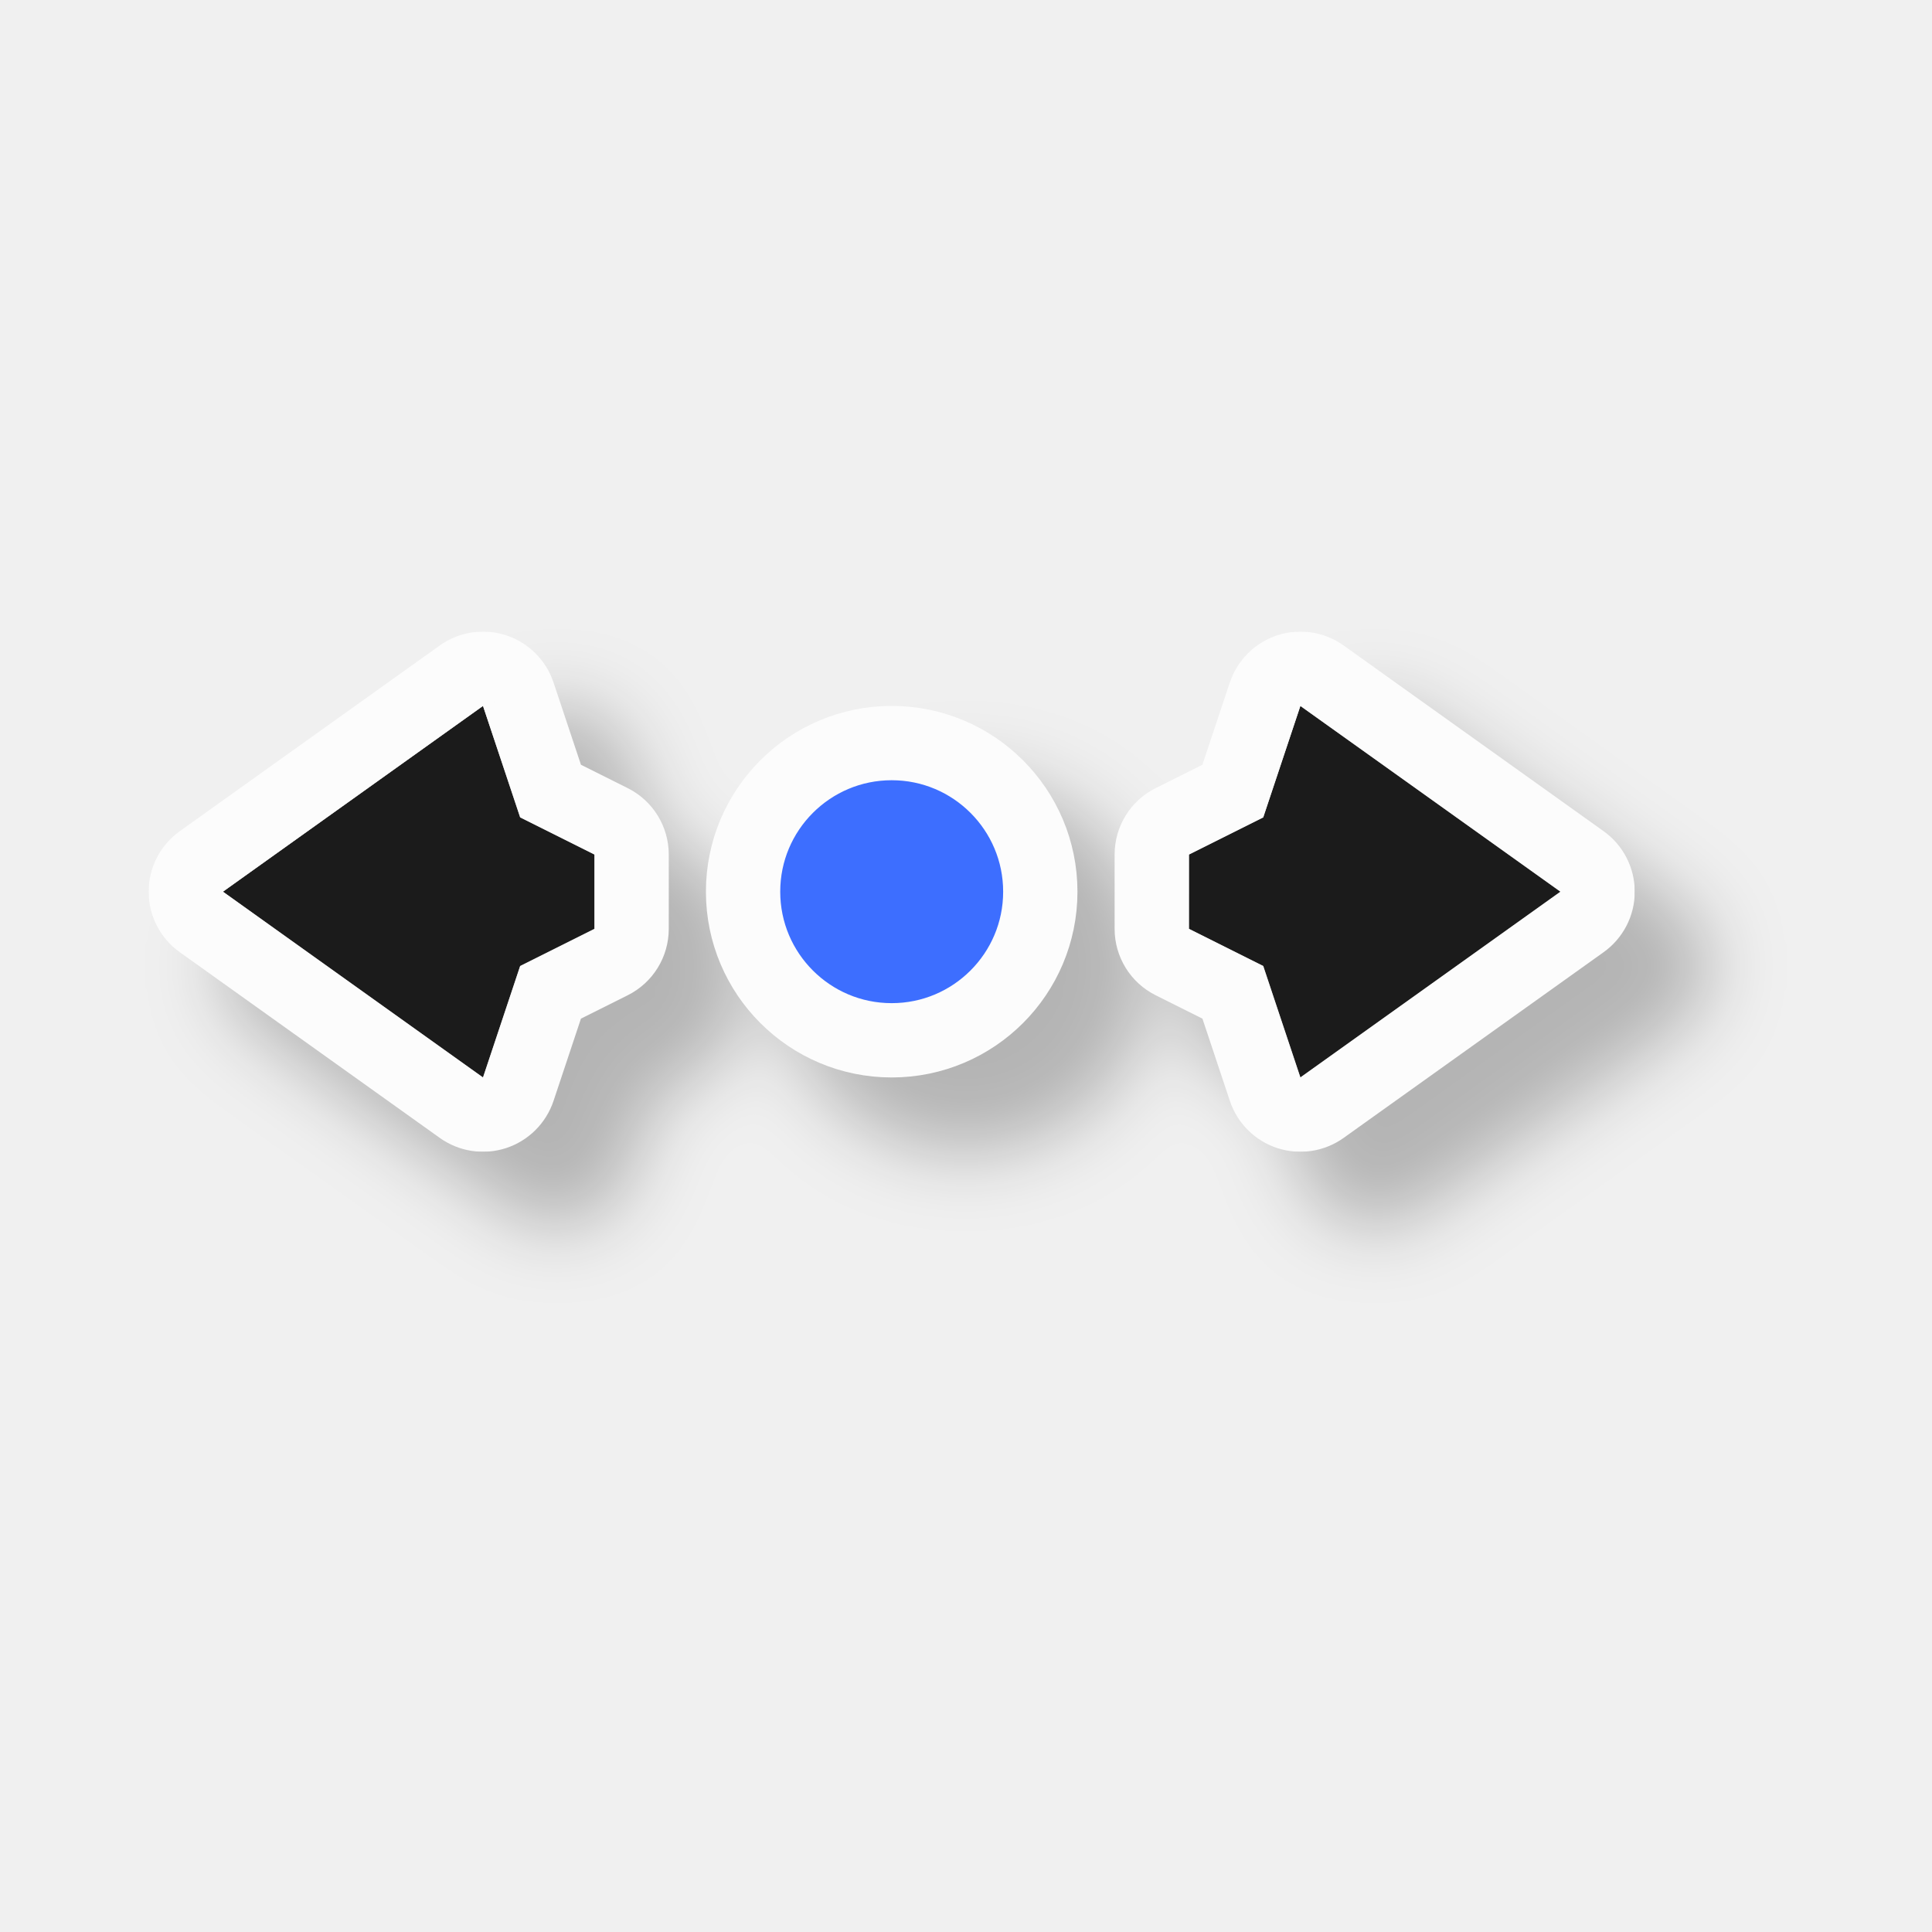
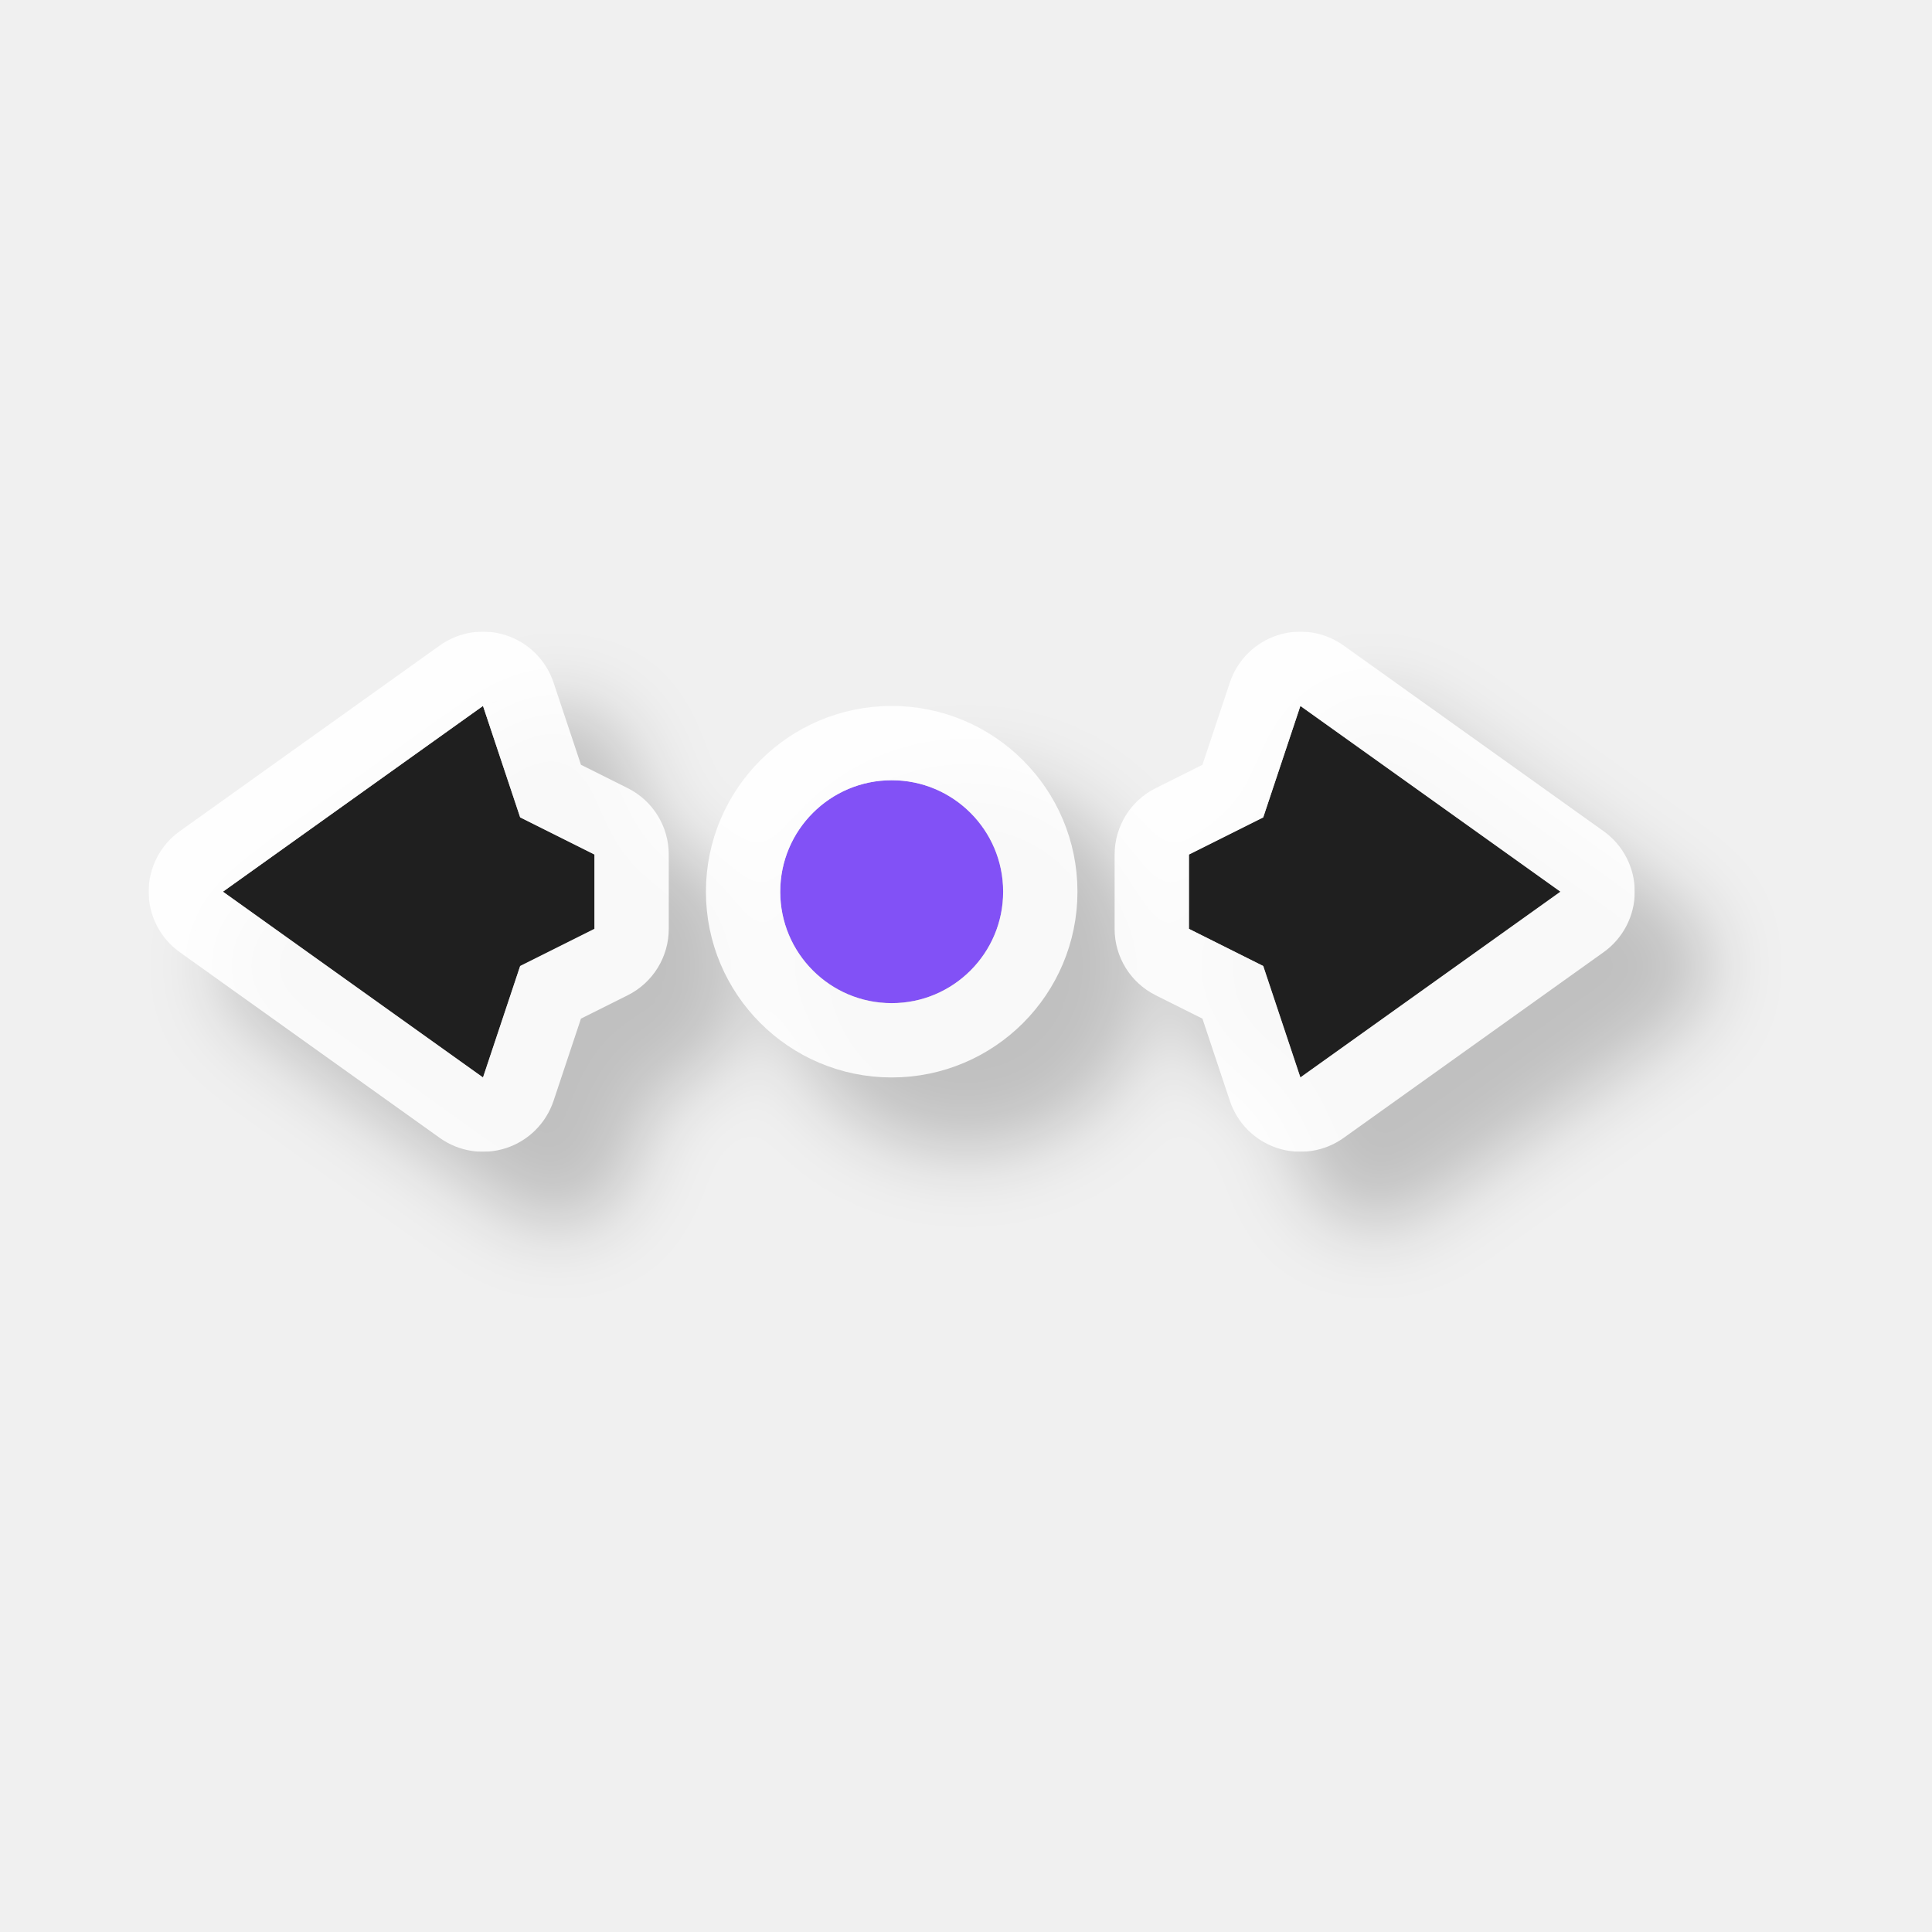
<svg xmlns="http://www.w3.org/2000/svg" width="26" height="26" viewBox="0 0 26 26" fill="none">
-   <g filter="url(#filter0_d_149_1265)">
-     <circle cx="12" cy="12" r="2" fill="#3D6EFF" stroke="#FCFCFC" stroke-linejoin="round" />
-     <mask id="path-2-outside-1_149_1265" maskUnits="userSpaceOnUse" x="2" y="8.5" width="20" height="7" fill="black">
+   <g filter="url(#filter0_d_182_7191)">
+     <circle cx="12" cy="12" r="1.5" fill="#8251F6" />
+     <circle cx="12" cy="12" r="2" stroke="white" stroke-opacity="0.9" stroke-linejoin="round" />
+     <mask id="path-3-outside-1_182_7191" maskUnits="userSpaceOnUse" x="2" y="8.5" width="20" height="7" fill="black">
      <rect fill="white" x="2" y="8.5" width="20" height="7" />
      <path fill-rule="evenodd" clip-rule="evenodd" d="M6.5 14.5L3 12L6.5 9.5L7 11L8 11.5V12.5L7 13L6.5 14.5ZM17.5 9.5L21 12L17.5 14.5L17 13L16 12.5V11.5L17 11L17.5 9.5Z" />
    </mask>
-     <path fill-rule="evenodd" clip-rule="evenodd" d="M6.5 14.5L3 12L6.5 9.5L7 11L8 11.5V12.5L7 13L6.5 14.5ZM17.5 9.5L21 12L17.5 14.5L17 13L16 12.5V11.5L17 11L17.5 9.5Z" fill="#1B1B1B" />
-     <path d="M3 12L2.419 11.186C2.156 11.374 2 11.677 2 12C2 12.323 2.156 12.626 2.419 12.814L3 12ZM6.5 14.5L5.919 15.314C6.177 15.498 6.507 15.549 6.809 15.451C7.111 15.353 7.348 15.117 7.449 14.816L6.5 14.5ZM6.5 9.5L7.449 9.184C7.348 8.883 7.111 8.647 6.809 8.549C6.507 8.451 6.177 8.502 5.919 8.686L6.5 9.5ZM7 11L6.051 11.316C6.135 11.568 6.316 11.776 6.553 11.894L7 11ZM8 11.5H9C9 11.121 8.786 10.775 8.447 10.606L8 11.5ZM8 12.5L8.447 13.394C8.786 13.225 9 12.879 9 12.5H8ZM7 13L6.553 12.106C6.316 12.224 6.135 12.432 6.051 12.684L7 13ZM21 12L21.581 12.814C21.844 12.626 22 12.323 22 12C22 11.677 21.844 11.374 21.581 11.186L21 12ZM17.5 9.5L18.081 8.686C17.823 8.502 17.493 8.451 17.191 8.549C16.889 8.647 16.652 8.883 16.551 9.184L17.5 9.5ZM17.5 14.5L16.551 14.816C16.652 15.117 16.889 15.353 17.191 15.451C17.493 15.549 17.823 15.498 18.081 15.314L17.5 14.5ZM17 13L17.949 12.684C17.865 12.432 17.684 12.224 17.447 12.106L17 13ZM16 12.5H15C15 12.879 15.214 13.225 15.553 13.394L16 12.5ZM16 11.5L15.553 10.606C15.214 10.775 15 11.121 15 11.5H16ZM17 11L17.447 11.894C17.684 11.776 17.865 11.568 17.949 11.316L17 11ZM2.419 12.814L5.919 15.314L7.081 13.686L3.581 11.186L2.419 12.814ZM5.919 8.686L2.419 11.186L3.581 12.814L7.081 10.314L5.919 8.686ZM7.949 10.684L7.449 9.184L5.551 9.816L6.051 11.316L7.949 10.684ZM8.447 10.606L7.447 10.106L6.553 11.894L7.553 12.394L8.447 10.606ZM9 12.5V11.5H7V12.5H9ZM7.447 13.894L8.447 13.394L7.553 11.606L6.553 12.106L7.447 13.894ZM7.449 14.816L7.949 13.316L6.051 12.684L5.551 14.184L7.449 14.816ZM21.581 11.186L18.081 8.686L16.919 10.314L20.419 12.814L21.581 11.186ZM18.081 15.314L21.581 12.814L20.419 11.186L16.919 13.686L18.081 15.314ZM16.051 13.316L16.551 14.816L18.449 14.184L17.949 12.684L16.051 13.316ZM15.553 13.394L16.553 13.894L17.447 12.106L16.447 11.606L15.553 13.394ZM15 11.5V12.5H17V11.5H15ZM16.553 10.106L15.553 10.606L16.447 12.394L17.447 11.894L16.553 10.106ZM16.551 9.184L16.051 10.684L17.949 11.316L18.449 9.816L16.551 9.184Z" fill="#FCFCFC" mask="url(#path-2-outside-1_149_1265)" />
+     <path fill-rule="evenodd" clip-rule="evenodd" d="M6.5 14.5L3 12L6.5 9.5L7 11L8 11.5V12.5L7 13L6.5 14.5ZM17.5 9.5L21 12L17.5 14.5L17 13L16 12.5V11.5L17 11L17.5 9.5Z" fill="#1F1F1F" />
+     <path d="M3 12L2.419 11.186C2.156 11.374 2 11.677 2 12C2 12.323 2.156 12.626 2.419 12.814L3 12ZM6.5 14.5L5.919 15.314C6.177 15.498 6.507 15.549 6.809 15.451C7.111 15.353 7.348 15.117 7.449 14.816L6.5 14.5ZM6.5 9.5L7.449 9.184C7.348 8.883 7.111 8.647 6.809 8.549C6.507 8.451 6.177 8.502 5.919 8.686L6.5 9.5ZM7 11L6.051 11.316C6.135 11.568 6.316 11.776 6.553 11.894L7 11ZM8 11.5H9C9 11.121 8.786 10.775 8.447 10.606L8 11.5ZM8 12.5L8.447 13.394C8.786 13.225 9 12.879 9 12.5H8ZM7 13L6.553 12.106C6.316 12.224 6.135 12.432 6.051 12.684L7 13ZM21 12L21.581 12.814C21.844 12.626 22 12.323 22 12C22 11.677 21.844 11.374 21.581 11.186L21 12ZM17.5 9.5L18.081 8.686C17.823 8.502 17.493 8.451 17.191 8.549C16.889 8.647 16.652 8.883 16.551 9.184L17.5 9.5ZM17.5 14.5L16.551 14.816C16.652 15.117 16.889 15.353 17.191 15.451C17.493 15.549 17.823 15.498 18.081 15.314L17.5 14.5ZM17 13L17.949 12.684C17.865 12.432 17.684 12.224 17.447 12.106L17 13ZM16 12.5H15C15 12.879 15.214 13.225 15.553 13.394L16 12.5ZM16 11.5L15.553 10.606C15.214 10.775 15 11.121 15 11.5H16ZM17 11L17.447 11.894C17.684 11.776 17.865 11.568 17.949 11.316L17 11ZM2.419 12.814L5.919 15.314L7.081 13.686L3.581 11.186L2.419 12.814ZM5.919 8.686L2.419 11.186L3.581 12.814L7.081 10.314L5.919 8.686ZM7.949 10.684L7.449 9.184L5.551 9.816L6.051 11.316L7.949 10.684ZM8.447 10.606L7.447 10.106L6.553 11.894L7.553 12.394L8.447 10.606ZM9 12.5V11.5H7V12.5H9ZM7.447 13.894L8.447 13.394L7.553 11.606L6.553 12.106L7.447 13.894ZM7.449 14.816L7.949 13.316L6.051 12.684L5.551 14.184L7.449 14.816ZM21.581 11.186L18.081 8.686L16.919 10.314L20.419 12.814L21.581 11.186ZM18.081 15.314L21.581 12.814L20.419 11.186L16.919 13.686L18.081 15.314ZM16.051 13.316L16.551 14.816L18.449 14.184L17.949 12.684L16.051 13.316ZM15.553 13.394L16.553 13.894L17.447 12.106L16.447 11.606L15.553 13.394ZM15 11.5V12.5H17V11.5H15ZM16.553 10.106L15.553 10.606L16.447 12.394L17.447 11.894L16.553 10.106ZM16.551 9.184L16.051 10.684L17.949 11.316L18.449 9.816L16.551 9.184Z" fill="white" fill-opacity="0.9" mask="url(#path-3-outside-1_182_7191)" />
  </g>
  <defs>
-     <filter id="filter0_d_149_1265" x="0" y="0" width="26" height="26" filterUnits="userSpaceOnUse" color-interpolation-filters="sRGB">
+     <filter id="filter0_d_182_7191" x="0" y="0" width="26" height="26" filterUnits="userSpaceOnUse" color-interpolation-filters="sRGB">
      <feFlood flood-opacity="0" result="BackgroundImageFix" />
      <feColorMatrix in="SourceAlpha" type="matrix" values="0 0 0 0 0 0 0 0 0 0 0 0 0 0 0 0 0 0 127 0" result="hardAlpha" />
      <feOffset dx="1" dy="1" />
      <feGaussianBlur stdDeviation="0.5" />
-       <feColorMatrix type="matrix" values="0 0 0 0 0 0 0 0 0 0 0 0 0 0 0 0 0 0 0.25 0" />
-       <feBlend mode="normal" in2="BackgroundImageFix" result="effect1_dropShadow_149_1265" />
-       <feBlend mode="normal" in="SourceGraphic" in2="effect1_dropShadow_149_1265" result="shape" />
+       <feColorMatrix type="matrix" values="0 0 0 0 0 0 0 0 0 0 0 0 0 0 0 0 0 0 0.2 0" />
+       <feBlend mode="normal" in2="BackgroundImageFix" result="effect1_dropShadow_182_7191" />
+       <feBlend mode="normal" in="SourceGraphic" in2="effect1_dropShadow_182_7191" result="shape" />
    </filter>
  </defs>
</svg>
